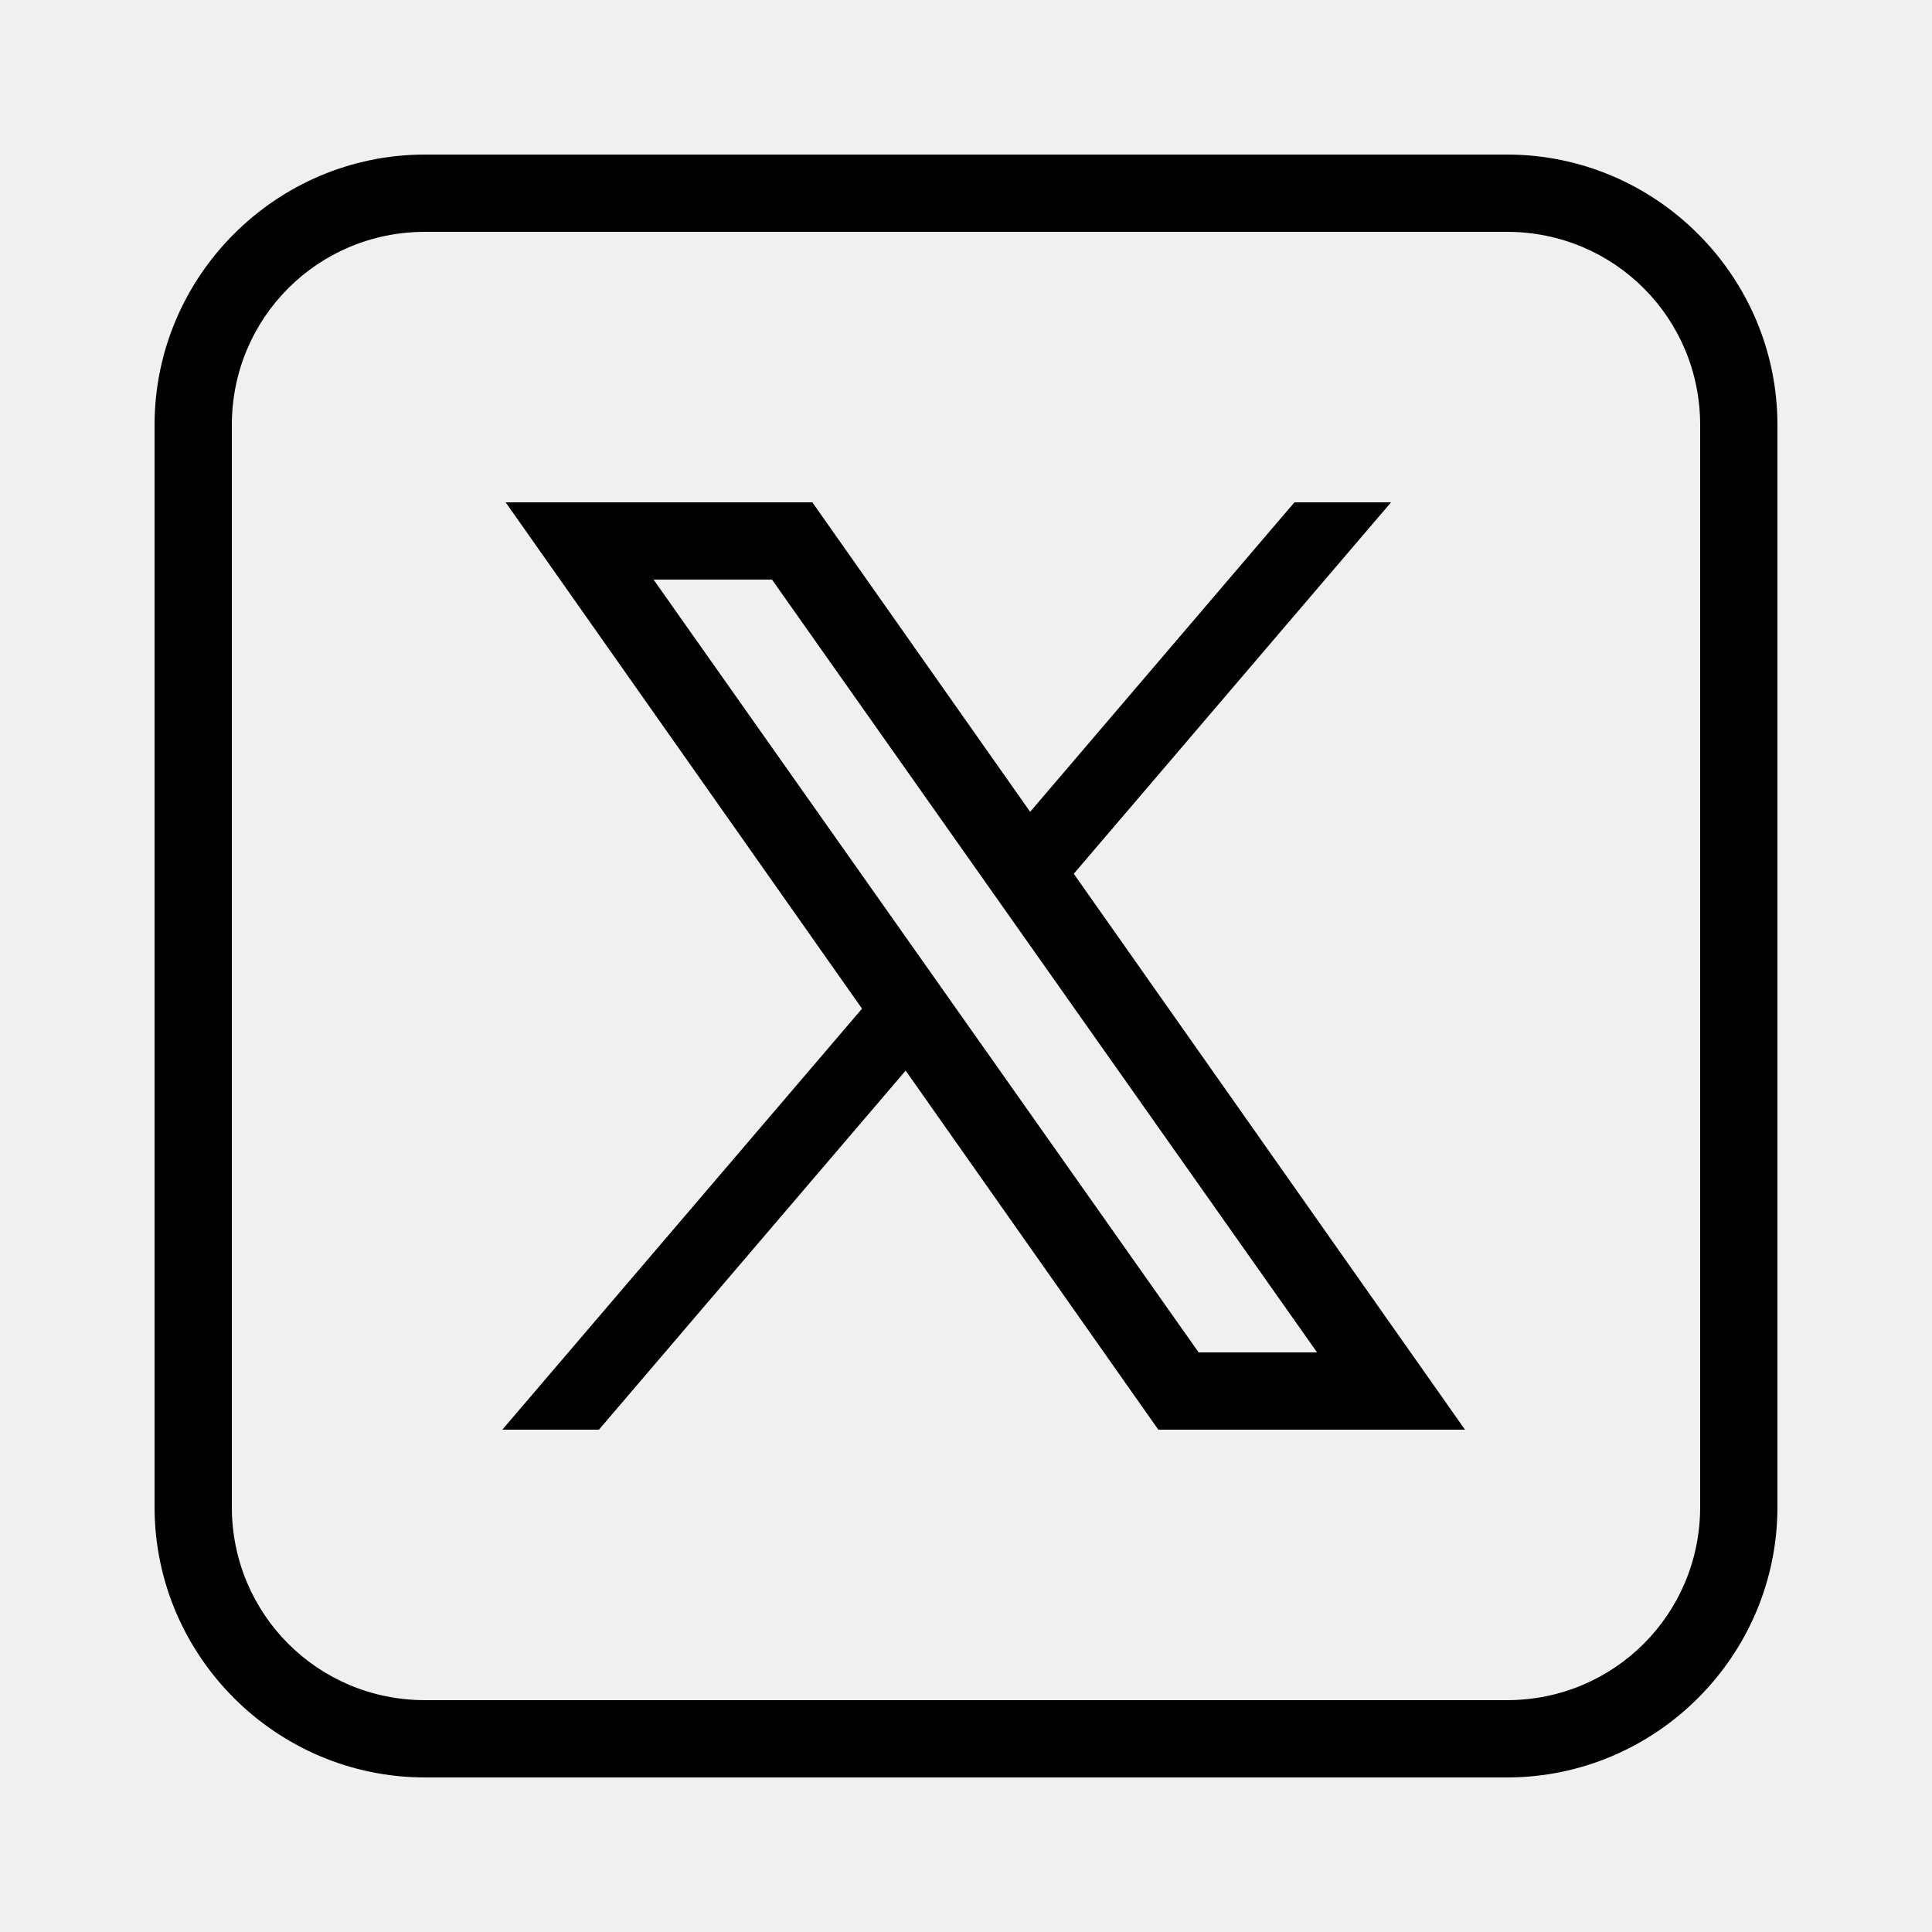
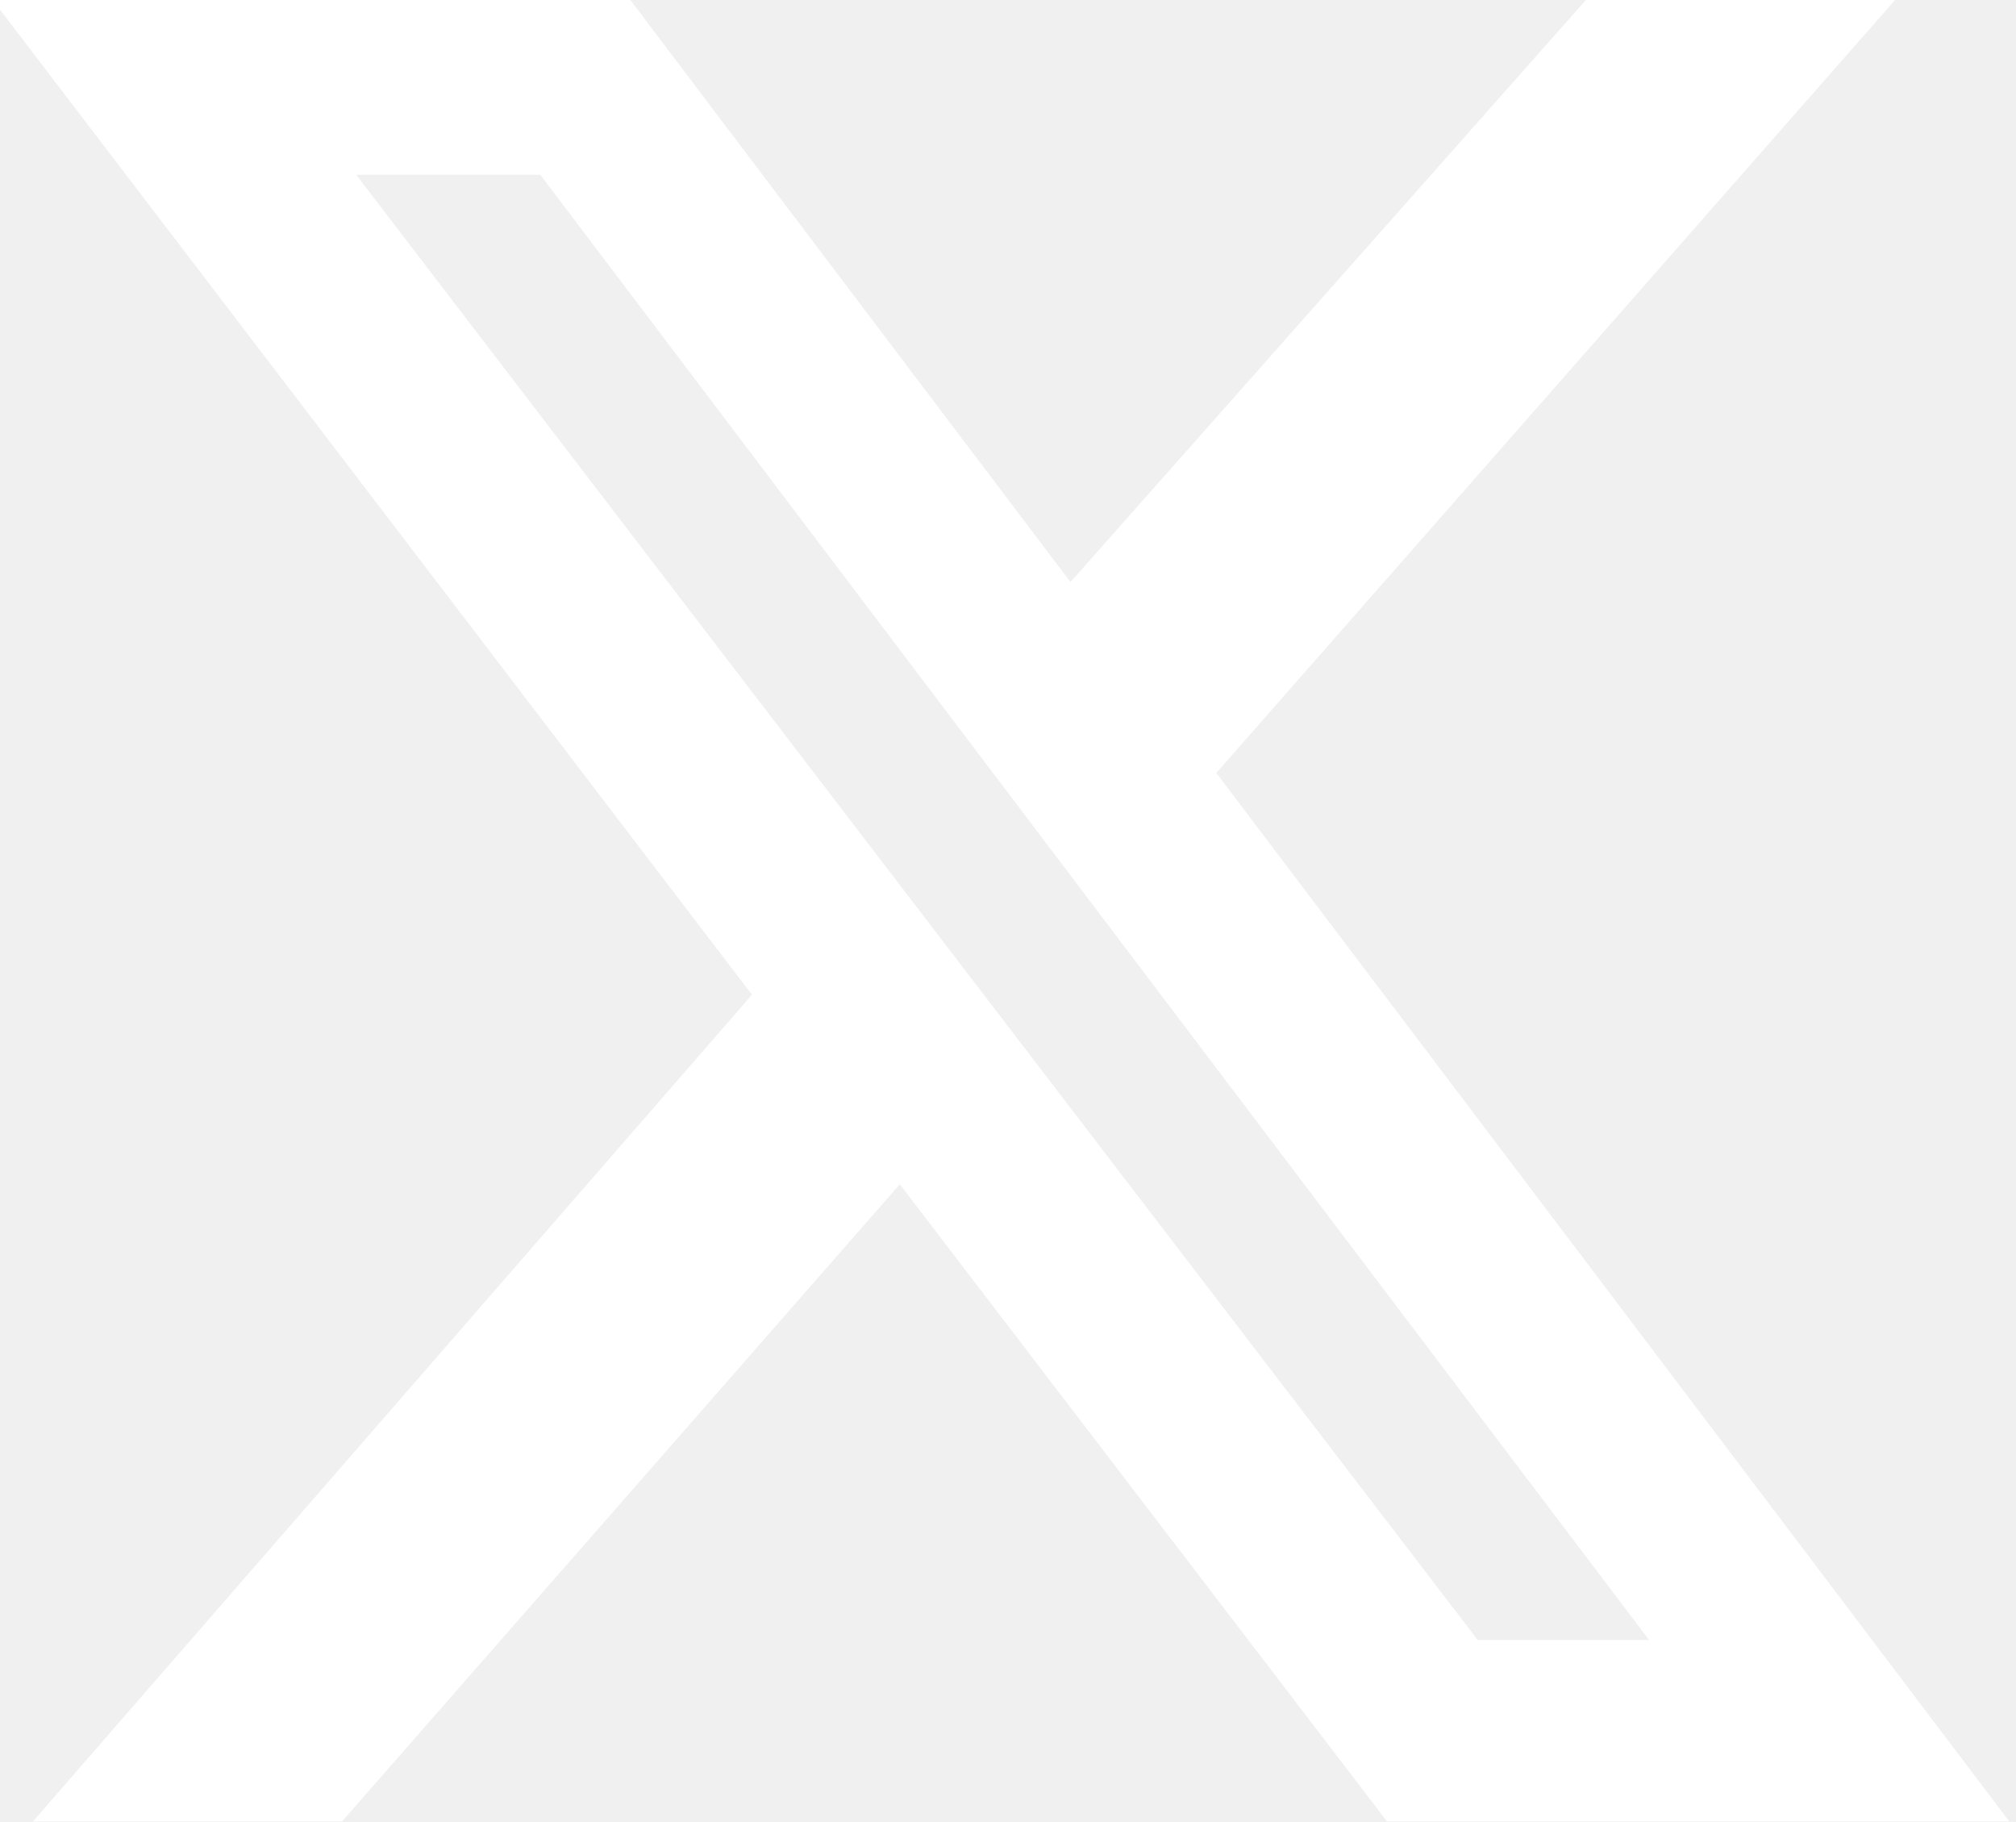
- <svg xmlns="http://www.w3.org/2000/svg" viewBox="0 0 50 50" width="100px" height="100px">
-   <path d="M 11 4 C 7.146 4 4 7.146 4 11 L 4 39 C 4 42.854 7.146 46 11 46 L 39 46 C 42.854 46 46 42.854 46 39 L 46 11 C 46 7.146 42.854 4 39 4 L 11 4 z M 11 6 L 39 6 C 41.774 6 44 8.226 44 11 L 44 39 C 44 41.774 41.774 44 39 44 L 11 44 C 8.226 44 6 41.774 6 39 L 6 11 C 6 8.226 8.226 6 11 6 z M 13.086 13 L 22.309 26.104 L 13 37 L 15.5 37 L 23.438 27.707 L 29.977 37 L 37.914 37 L 27.789 22.613 L 36 13 L 33.5 13 L 26.66 21.01 L 21.023 13 L 13.086 13 z M 16.914 15 L 19.979 15 L 34.086 35 L 31.021 35 L 16.914 15 z" />
+ <svg xmlns="http://www.w3.org/2000/svg" width="300" height="271">
+   <path fill="#fff" d="m236 0h46l-101 115 118 156h-92.6l-72.5-94.8-83 94.8h-46l107-123-113-148h94.9l65.5 86.6zm-16.1 244h25.5l-165-218h-27.4z" />
</svg>
